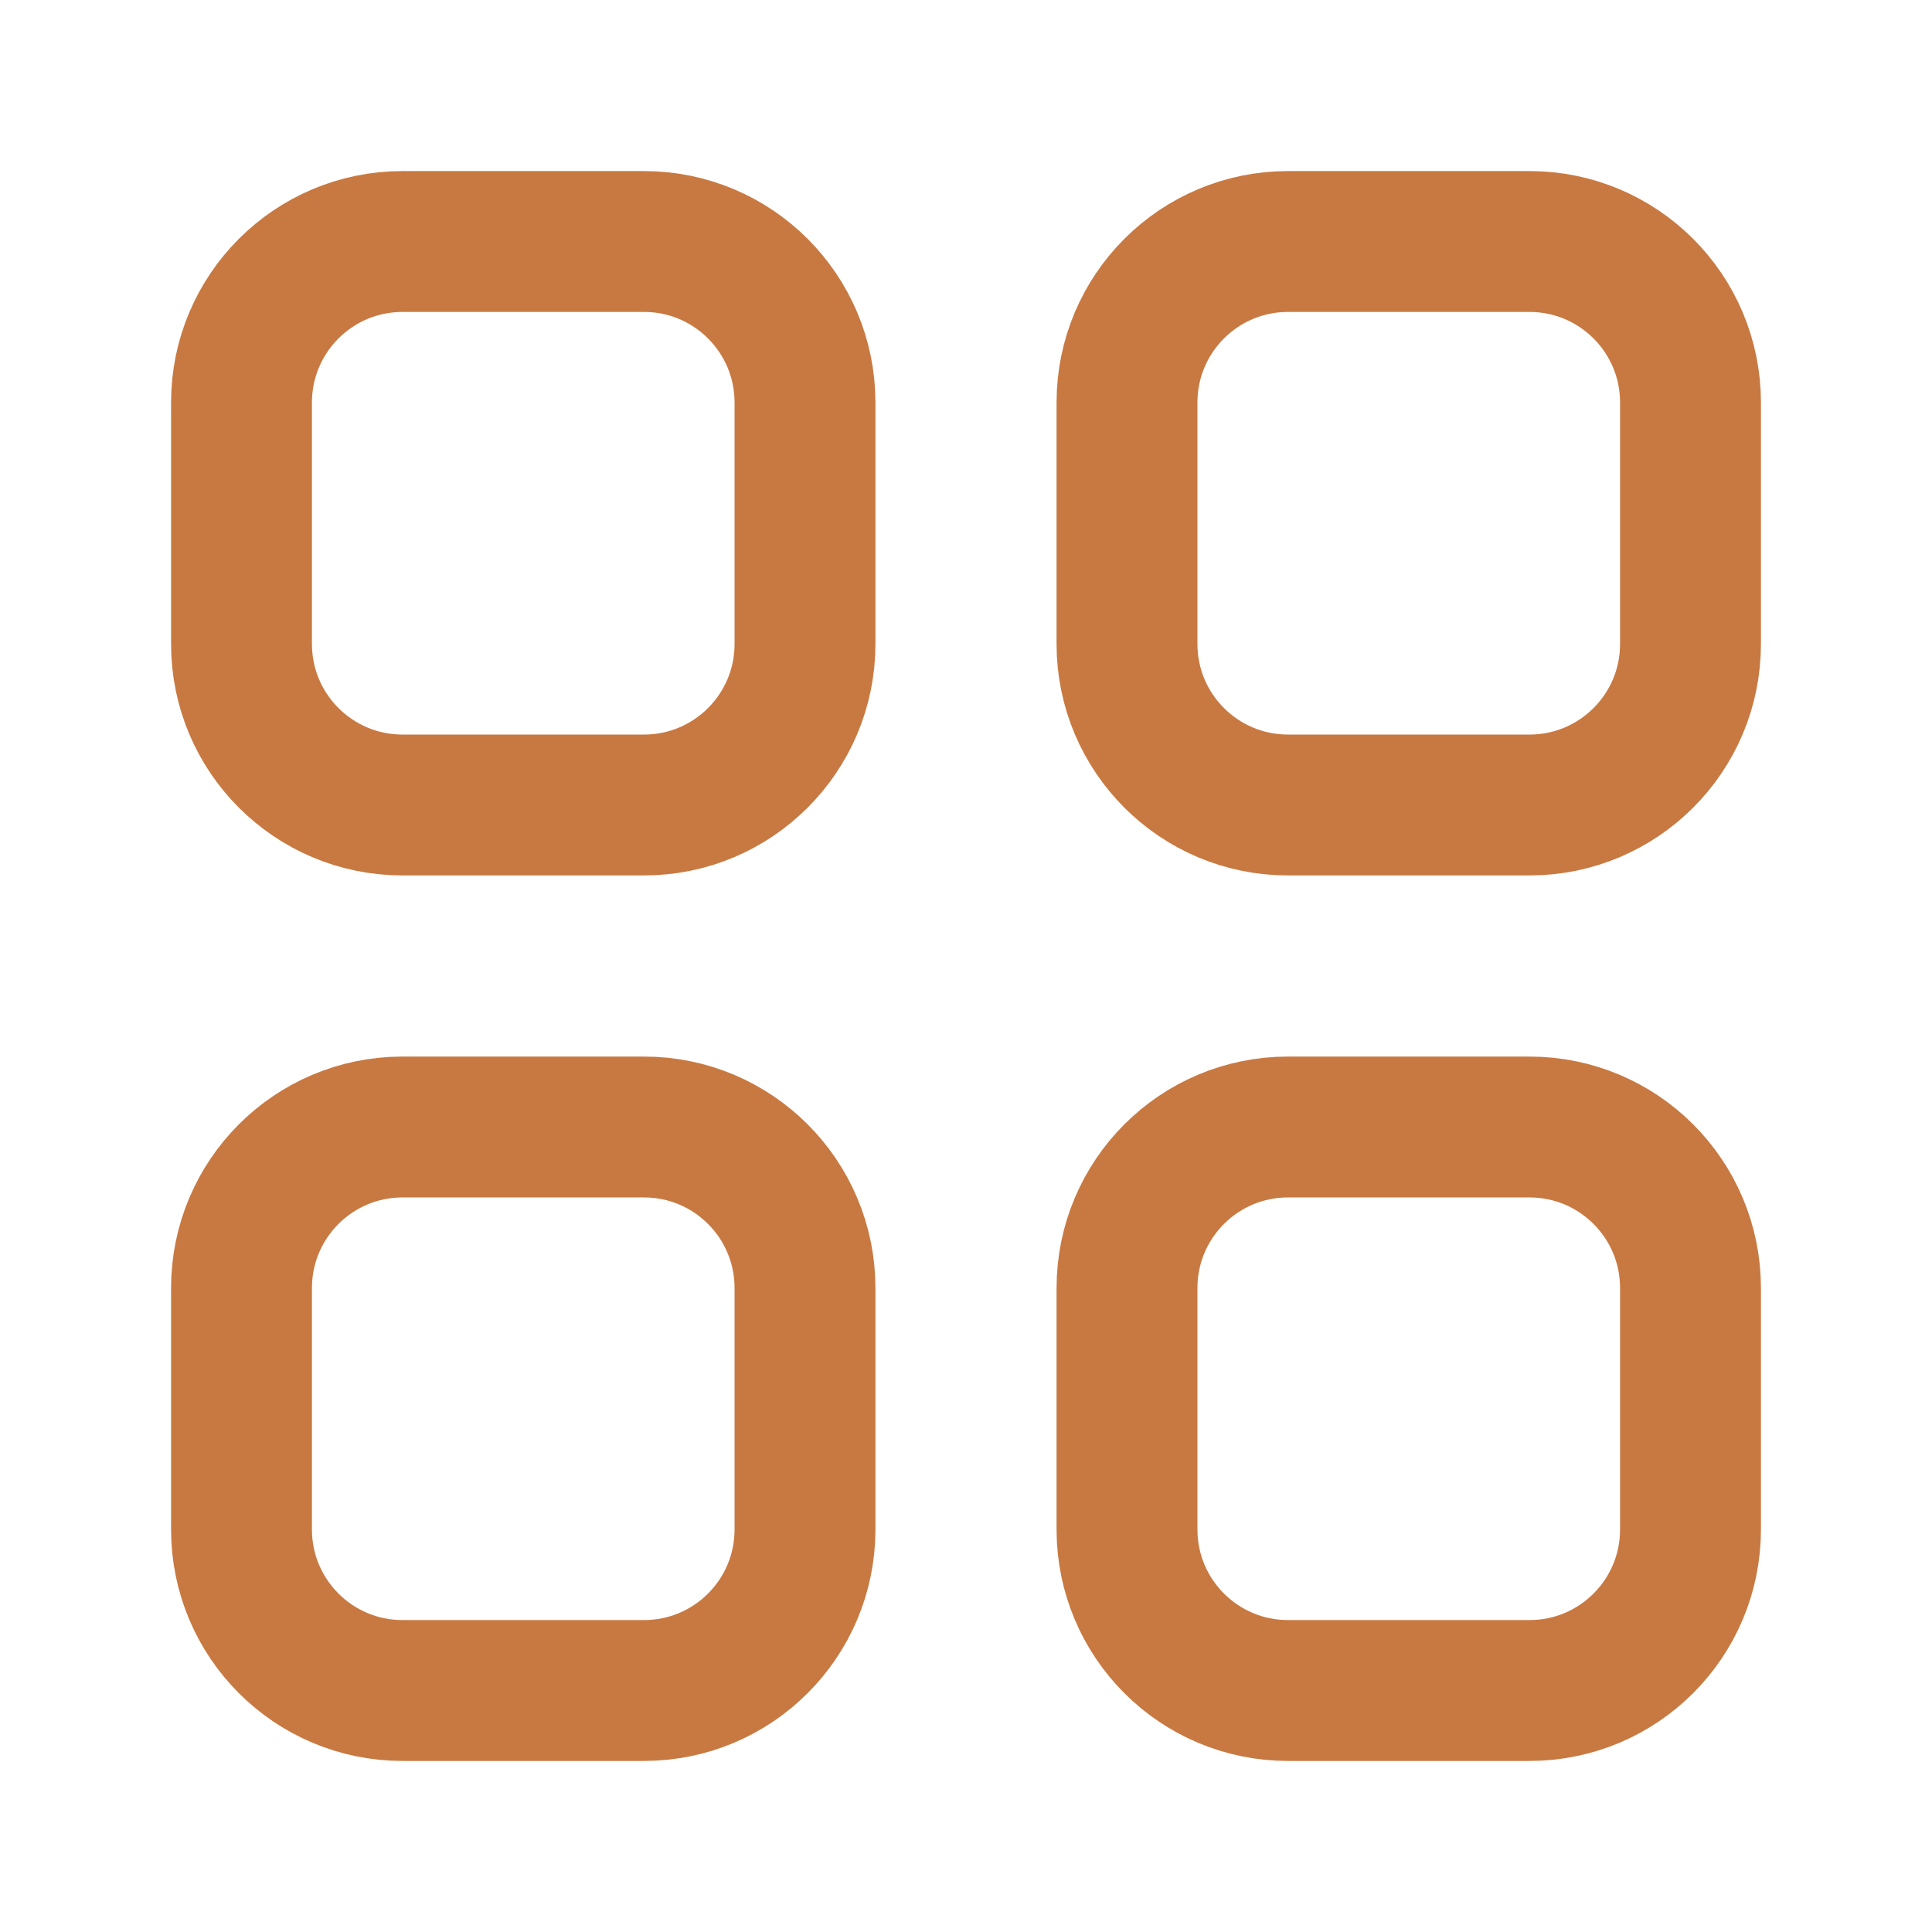
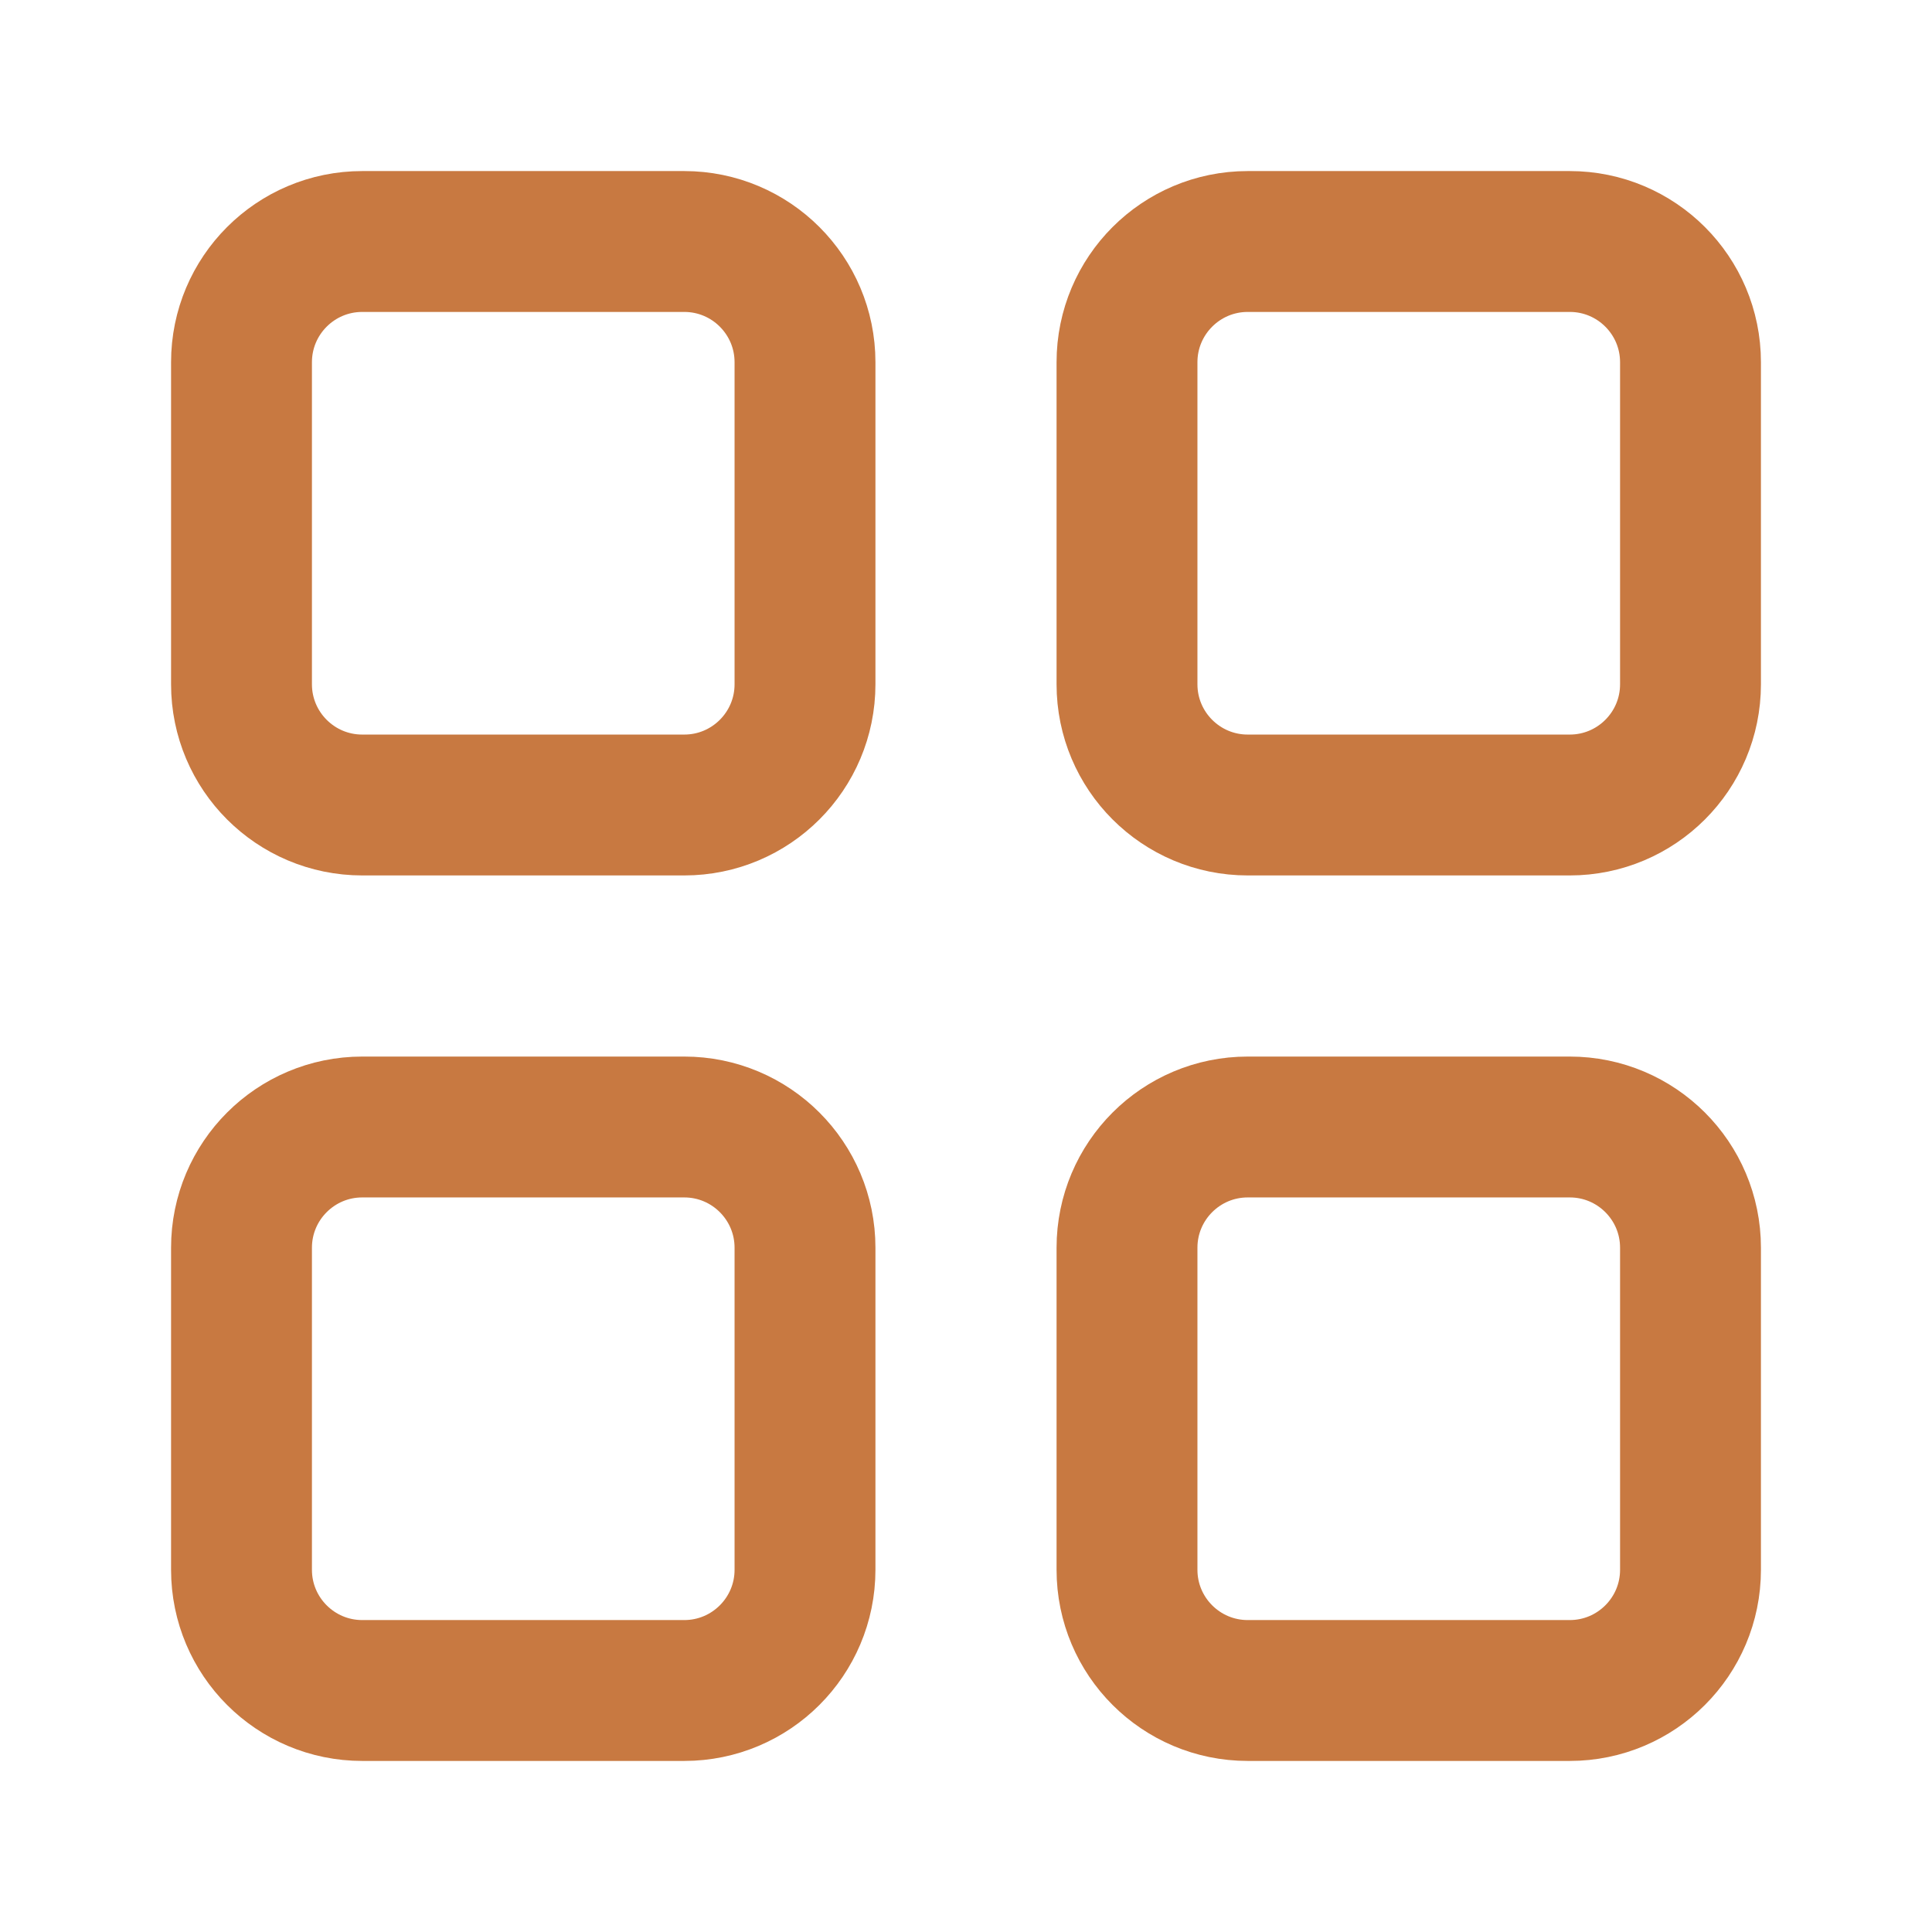
- <svg xmlns="http://www.w3.org/2000/svg" viewBox="0 0 24 24" fill="none" stroke="#C87941" stroke-width="1.75" stroke-linecap="round" stroke-linejoin="round">
-   <rect x="3" y="3" width="7" height="7" rx="2" />
-   <rect x="14" y="3" width="7" height="7" rx="2" />
-   <rect x="3" y="14" width="7" height="7" rx="2" />
-   <rect x="14" y="14" width="7" height="7" rx="2" />
+ <svg xmlns="http://www.w3.org/2000/svg" viewBox="0 0 24 24" fill="none" stroke="#C87941" stroke-width="1.75" stroke-linecap="round" stroke-linejoin="round" role="img" aria-label="platforms">
+   <rect x="3" y="3" width="7" height="7" rx="1.5" />
+   <rect x="14" y="3" width="7" height="7" rx="1.5" />
+   <rect x="3" y="14" width="7" height="7" rx="1.5" />
+   <rect x="14" y="14" width="7" height="7" rx="1.5" />
</svg>
